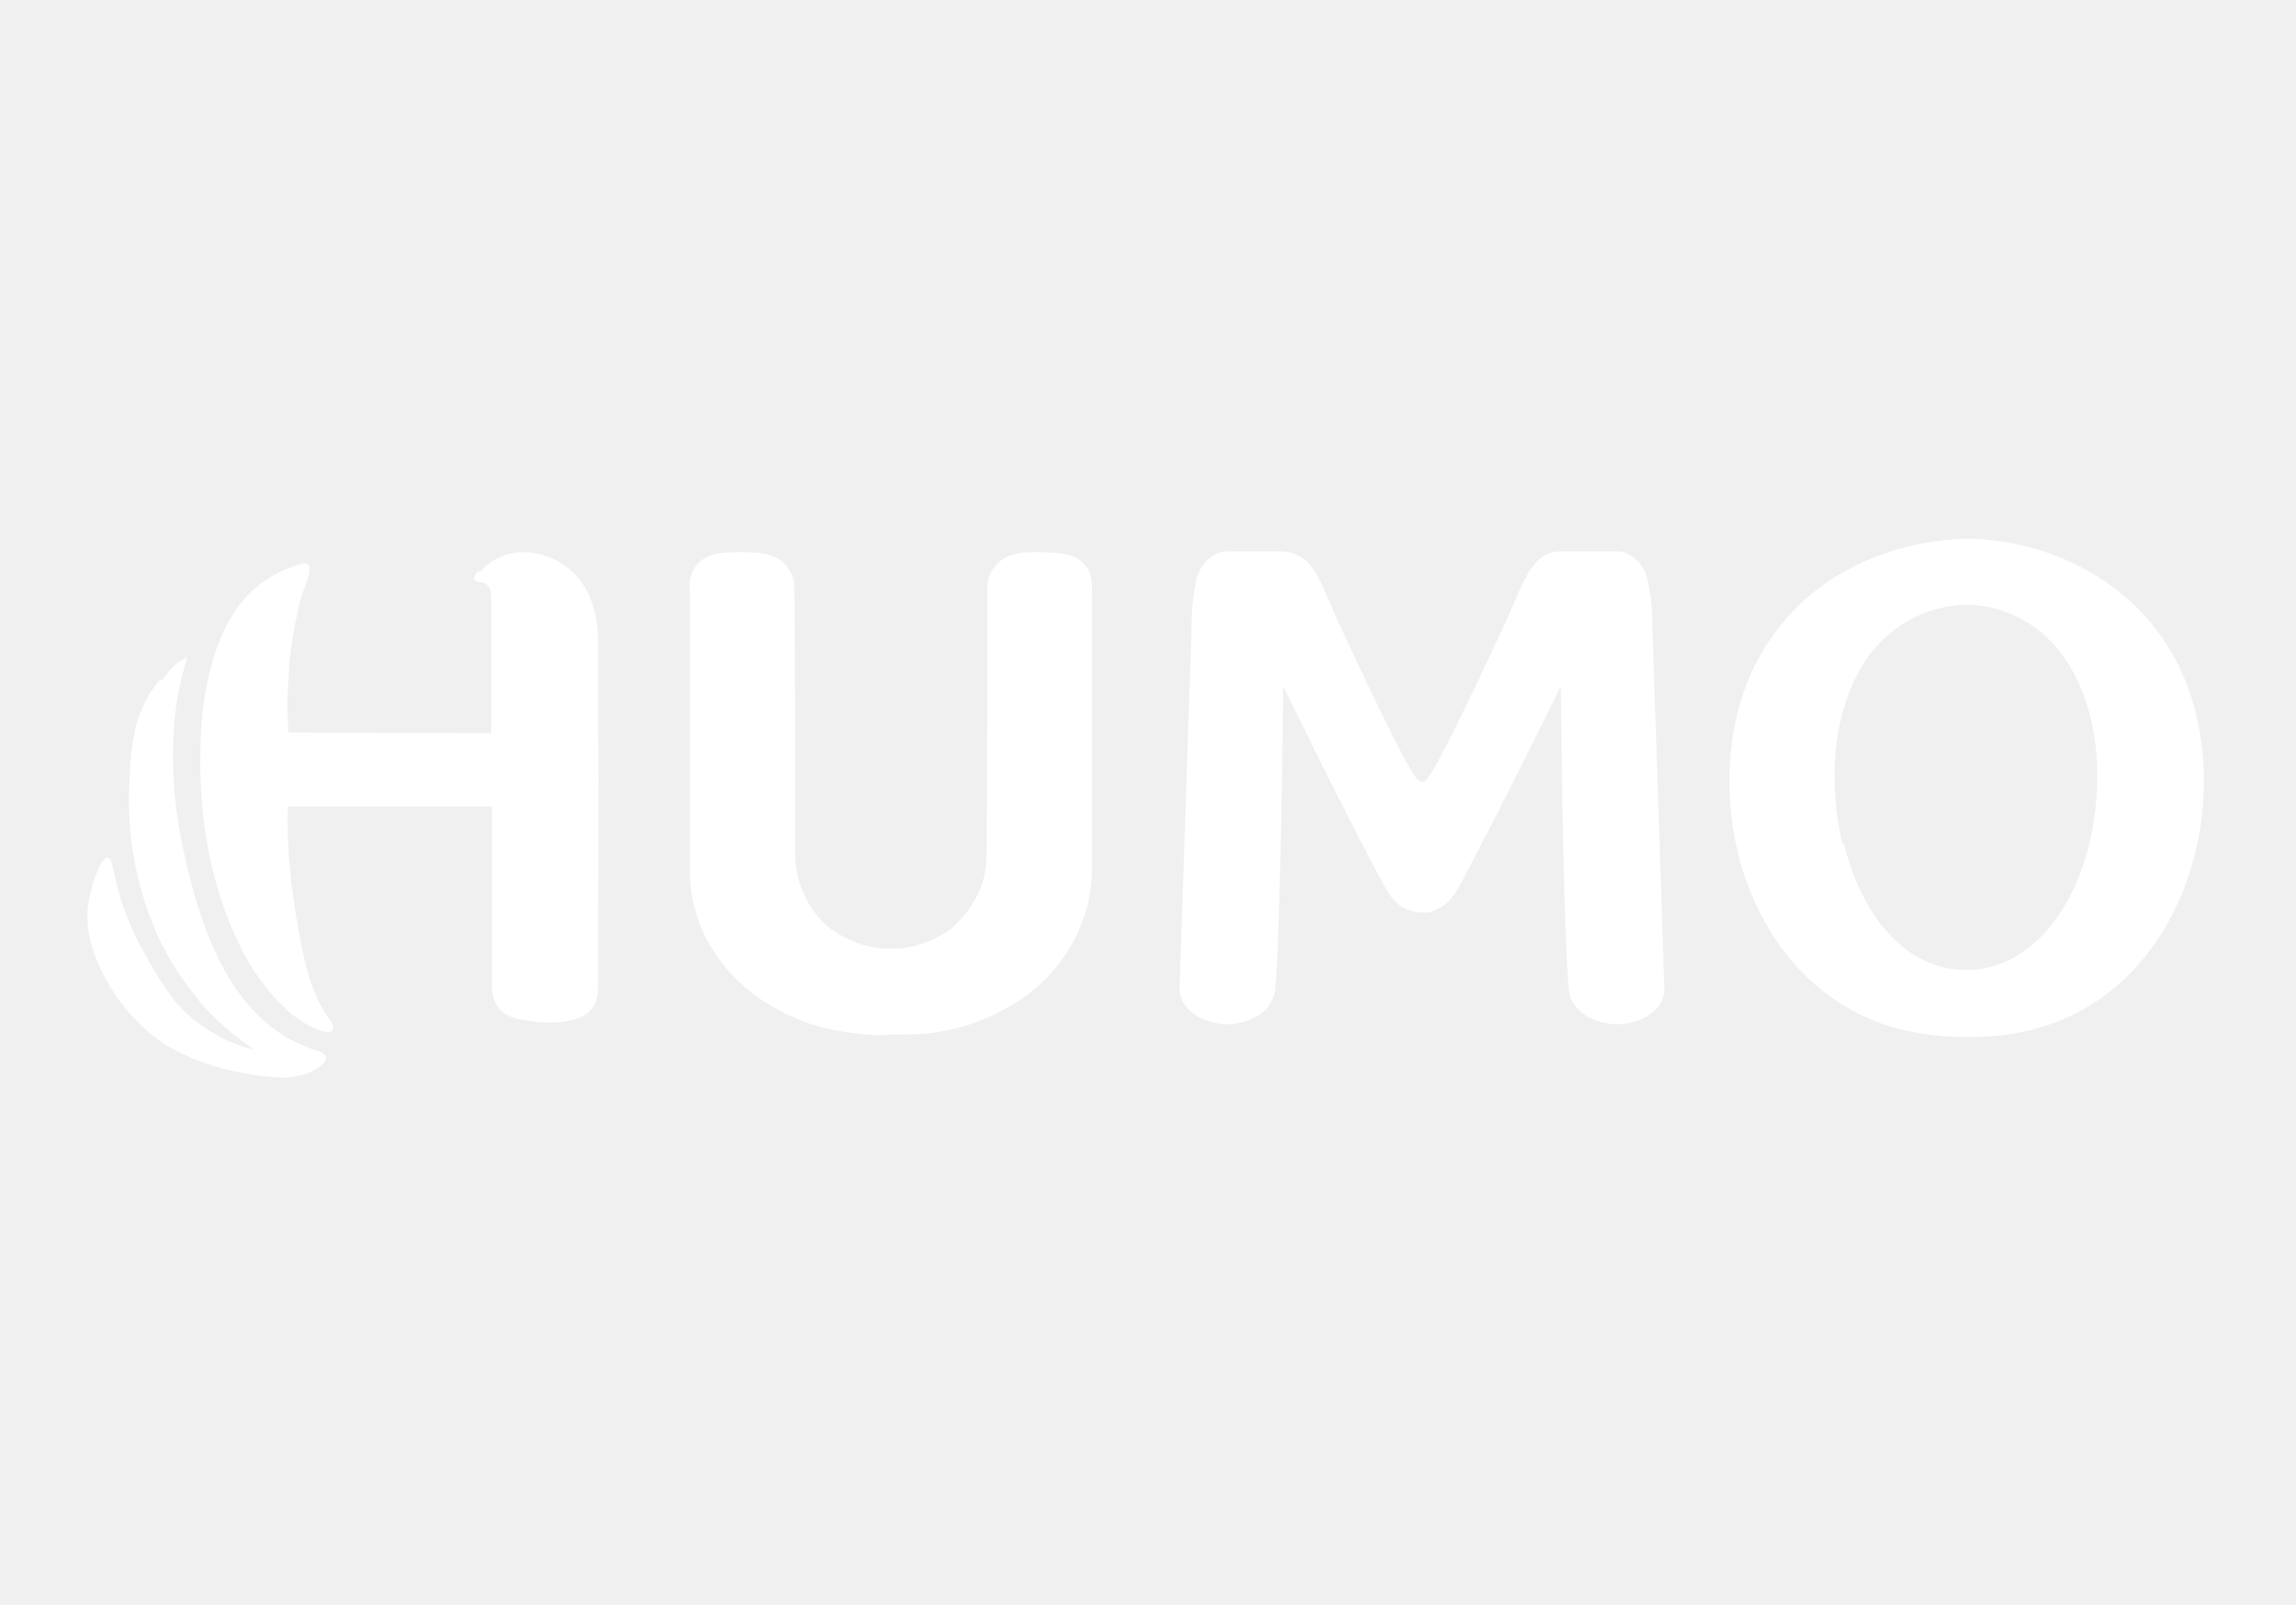
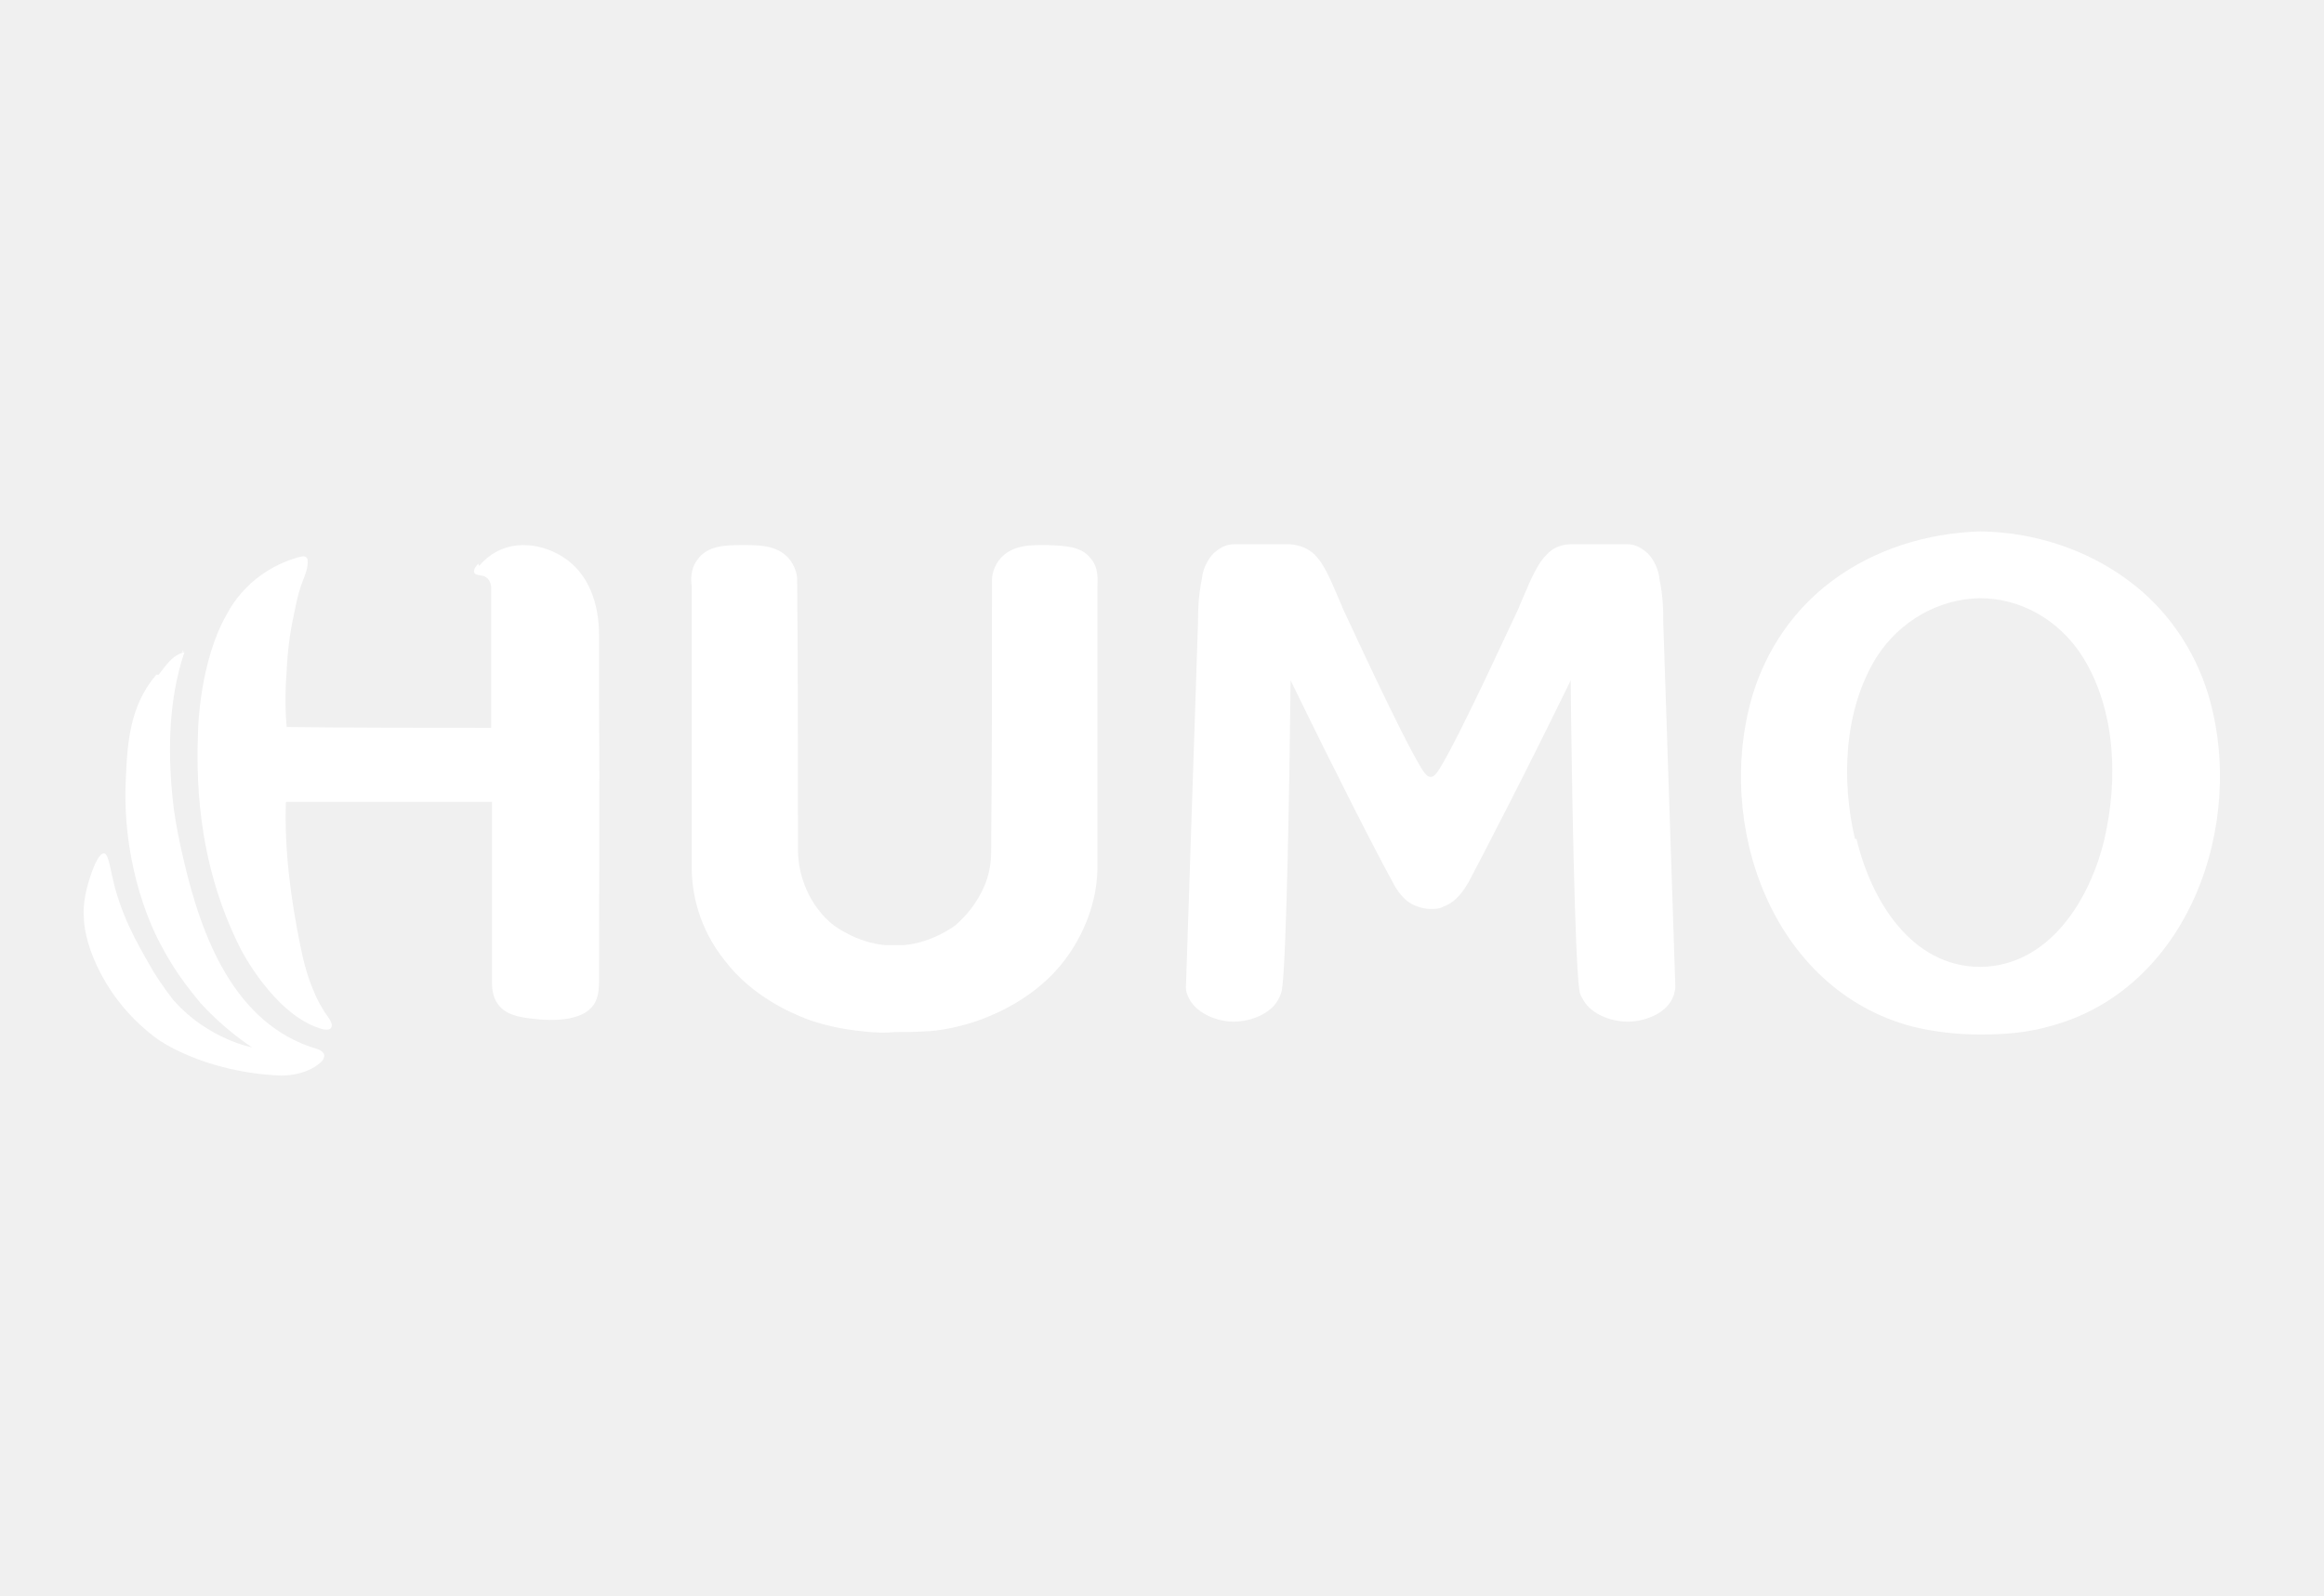
- <svg xmlns="http://www.w3.org/2000/svg" width="113" height="79" viewBox="0 0 113 79" fill="none">
-   <path d="M23.547 28.084C23.547 28.084 23.272 28.358 23.351 28.515C23.39 28.672 23.704 28.633 23.861 28.712C24.097 28.829 24.175 29.065 24.175 29.3C24.175 29.575 24.175 32.323 24.175 36.091C20.839 36.091 17.541 36.091 14.205 36.052C14.127 35.227 14.127 34.285 14.205 33.304C14.244 32.362 14.362 31.459 14.558 30.556C14.637 30.164 14.715 29.771 14.833 29.379C14.951 28.947 15.265 28.398 15.226 27.966C15.226 27.887 15.226 27.848 15.186 27.809C15.108 27.691 14.912 27.73 14.794 27.769C13.93 28.005 13.145 28.437 12.478 29.026C12.282 29.222 11.732 29.693 11.261 30.596C9.966 32.872 9.887 36.13 9.887 36.13C9.809 38.211 9.73 42.489 11.968 46.885C11.968 46.885 13.538 49.986 15.775 50.732C16.207 50.889 16.325 50.771 16.364 50.732C16.521 50.496 16.168 50.143 16.05 49.947C15.854 49.633 15.657 49.28 15.54 48.966C15.226 48.259 15.029 47.513 14.872 46.728C14.401 44.412 14.087 42.057 14.166 39.702H24.214V48.573C24.214 49.162 24.45 49.711 24.999 49.986C25.313 50.143 25.706 50.222 26.059 50.261C26.687 50.34 27.355 50.379 27.983 50.261C28.336 50.182 28.728 50.065 29.003 49.79C29.435 49.397 29.435 48.809 29.435 48.259C29.435 43.784 29.474 39.349 29.435 34.874C29.435 33.775 29.435 32.676 29.435 31.577C29.435 30.085 28.964 28.555 27.629 27.73C27.041 27.377 26.413 27.181 25.745 27.181C24.96 27.181 24.175 27.495 23.586 28.201" fill="white" />
-   <path d="M7.844 33.5C6.51 35.071 6.431 36.915 6.353 38.76C6.196 43.078 7.766 46.14 8.119 46.768C8.904 48.259 9.767 49.201 10.003 49.515C10.906 50.497 11.809 51.203 12.515 51.674C11.966 51.556 11.181 51.282 10.356 50.771C9.571 50.3 9.022 49.751 8.668 49.358C8.158 48.691 7.766 48.102 7.53 47.67C6.902 46.571 6.078 45.158 5.685 43.274C5.567 42.764 5.489 42.214 5.293 42.214C4.979 42.214 4.665 43.235 4.586 43.471C4.351 44.216 4.272 44.884 4.311 45.276C4.311 46.689 5.371 49.437 7.923 51.282C7.923 51.282 10.121 52.891 13.928 53.048C14.085 53.048 14.988 53.048 15.694 52.538C16.048 52.302 16.244 51.949 15.694 51.753C11.652 50.575 10.042 46.257 9.179 42.528C8.982 41.704 8.825 40.919 8.708 40.095C8.394 37.583 8.394 34.835 9.218 32.401C8.59 32.558 8.315 33.069 7.962 33.5" fill="white" />
-   <path d="M9.103 32.401H9.142L9.103 32.362V32.401Z" fill="white" />
-   <path d="M9.103 32.361L9.141 32.4L9.18 32.322L9.103 32.361Z" fill="white" />
-   <path d="M79.562 27.141C79.562 27.141 79.209 27.141 79.012 27.141C78.777 27.141 78.502 27.141 78.267 27.141C78.11 27.141 77.913 27.141 77.756 27.141C77.442 27.141 77.128 27.141 76.814 27.141C76.382 27.141 75.951 27.298 75.637 27.651C75.244 28.044 74.969 28.593 74.459 29.81C74.381 30.006 74.302 30.163 74.263 30.281C74.067 30.674 71.437 36.444 70.416 38.093C70.338 38.21 70.181 38.485 69.984 38.485C69.788 38.485 69.631 38.21 69.553 38.093C68.532 36.444 65.902 30.674 65.706 30.281C65.667 30.163 65.588 30.006 65.51 29.81C64.999 28.593 64.725 28.044 64.332 27.651C64.018 27.337 63.586 27.18 63.155 27.141C62.84 27.141 62.526 27.141 62.212 27.141C62.056 27.141 61.859 27.141 61.702 27.141C61.467 27.141 61.192 27.141 60.956 27.141C60.76 27.141 60.603 27.141 60.407 27.141C60.132 27.141 59.897 27.22 59.661 27.377C59.229 27.651 59.072 28.044 58.994 28.201C58.876 28.476 58.837 28.711 58.837 28.79C58.641 29.732 58.641 30.478 58.641 30.988C58.444 36.915 58.248 42.803 58.052 48.73C58.052 48.808 58.052 48.965 58.13 49.122C58.444 49.986 59.543 50.418 60.368 50.418C61.231 50.418 62.252 50.025 62.605 49.24C62.605 49.24 62.684 49.083 62.723 48.926C62.958 47.709 63.115 38.014 63.155 33.775C65.47 38.524 67.276 42.057 68.14 43.627C68.297 43.941 68.689 44.608 69.356 44.805C69.553 44.883 69.749 44.922 69.984 44.922C70.22 44.922 70.416 44.922 70.612 44.805C71.28 44.569 71.633 43.941 71.829 43.627C72.654 42.057 74.498 38.524 76.814 33.775C76.854 38.014 77.011 47.709 77.246 48.926C77.246 49.083 77.364 49.24 77.364 49.24C77.717 50.025 78.738 50.418 79.601 50.418C80.465 50.418 81.564 49.986 81.839 49.122C81.878 48.965 81.917 48.848 81.917 48.73C81.721 42.803 81.525 36.915 81.328 30.988C81.328 30.478 81.328 29.692 81.132 28.79C81.132 28.711 81.093 28.476 80.975 28.201C80.897 28.044 80.74 27.651 80.308 27.377C80.072 27.22 79.837 27.141 79.601 27.141" fill="white" />
-   <path d="M40.03 45.001C40.03 45.001 40.148 45.001 40.188 45.001C40.188 45.08 40.03 45.001 40.03 44.962" fill="white" />
-   <mask id="mask0_18567_85561" style="mask-type:luminance" maskUnits="userSpaceOnUse" x="33" y="27" width="21" height="24">
-     <path d="M49.026 27.809C48.712 28.162 48.594 28.594 48.594 28.869C48.594 33.225 48.594 37.622 48.555 41.979C48.555 42.41 48.555 43.196 48.084 44.098C47.613 45.04 46.985 45.551 46.828 45.708C46.828 45.708 45.729 46.571 44.277 46.689C44.12 46.689 43.963 46.689 43.963 46.689C43.963 46.689 43.884 46.689 43.845 46.689C43.845 46.689 43.766 46.689 43.727 46.689C43.727 46.689 43.57 46.689 43.413 46.689C41.961 46.571 40.862 45.708 40.862 45.708C40.705 45.59 40.038 45.04 39.606 44.098C39.174 43.196 39.135 42.41 39.135 41.979C39.135 37.622 39.135 33.265 39.095 28.869C39.095 28.594 38.978 28.162 38.664 27.809C38.075 27.141 37.093 27.181 36.348 27.181C35.563 27.181 34.738 27.22 34.267 27.848C33.875 28.319 33.914 28.908 33.953 29.183V42.882C33.953 44.177 34.307 45.865 35.563 47.435C36.937 49.24 38.899 50.025 39.488 50.261C40.705 50.732 41.922 50.85 42.275 50.889C42.903 50.968 43.452 50.968 43.845 50.928C44.237 50.928 44.787 50.928 45.415 50.889C45.768 50.889 46.985 50.732 48.202 50.261C48.791 50.025 50.753 49.24 52.127 47.435C53.344 45.825 53.736 44.138 53.736 42.882V29.183C53.736 28.908 53.815 28.319 53.422 27.848C52.951 27.22 52.127 27.22 51.342 27.181C51.224 27.181 51.067 27.181 50.91 27.181C50.243 27.181 49.536 27.259 49.026 27.809Z" fill="white" />
+ <svg xmlns="http://www.w3.org/2000/svg" width="67" height="46" viewBox="0 0 67 46" fill="none">
+   <path d="M13.789 16.25C13.789 16.25 13.627 16.412 13.673 16.505C13.696 16.598 13.882 16.575 13.975 16.621C14.114 16.691 14.16 16.83 14.16 16.969C14.16 17.132 14.16 18.756 14.16 20.984C12.188 20.984 10.238 20.984 8.265 20.961C8.219 20.474 8.219 19.917 8.265 19.336C8.289 18.779 8.358 18.246 8.474 17.712C8.521 17.48 8.567 17.248 8.637 17.015C8.706 16.76 8.892 16.435 8.869 16.18C8.869 16.134 8.869 16.11 8.846 16.087C8.799 16.017 8.683 16.041 8.614 16.064C8.103 16.203 7.639 16.459 7.244 16.807C7.128 16.923 6.803 17.201 6.525 17.735C5.759 19.081 5.712 21.007 5.712 21.007C5.666 22.238 5.62 24.767 6.942 27.367C6.942 27.367 7.871 29.2 9.194 29.641C9.449 29.734 9.519 29.664 9.542 29.641C9.635 29.502 9.426 29.293 9.356 29.177C9.24 28.991 9.124 28.782 9.054 28.597C8.869 28.179 8.753 27.738 8.66 27.274C8.381 25.904 8.196 24.512 8.242 23.119H14.184V28.365C14.184 28.713 14.323 29.038 14.648 29.2C14.834 29.293 15.066 29.339 15.274 29.363C15.646 29.409 16.04 29.432 16.412 29.363C16.621 29.316 16.853 29.247 17.015 29.084C17.27 28.852 17.27 28.504 17.27 28.179C17.27 25.533 17.294 22.911 17.27 20.265C17.27 19.615 17.27 18.965 17.27 18.315C17.27 17.433 16.992 16.528 16.203 16.041C15.855 15.832 15.483 15.716 15.089 15.716C14.625 15.716 14.16 15.902 13.812 16.319" fill="white" />
+   <path d="M4.505 19.453C3.716 20.381 3.669 21.472 3.623 22.563C3.53 25.116 4.458 26.926 4.667 27.297C5.131 28.179 5.642 28.736 5.781 28.922C6.315 29.502 6.849 29.92 7.267 30.198C6.942 30.129 6.477 29.966 5.99 29.665C5.526 29.386 5.201 29.061 4.992 28.829C4.69 28.434 4.458 28.086 4.319 27.831C3.948 27.181 3.46 26.346 3.228 25.232C3.159 24.93 3.112 24.605 2.996 24.605C2.81 24.605 2.625 25.208 2.578 25.348C2.439 25.789 2.393 26.183 2.416 26.415C2.416 27.251 3.042 28.875 4.551 29.966C4.551 29.966 5.851 30.918 8.102 31.011C8.195 31.011 8.729 31.011 9.146 30.709C9.355 30.57 9.471 30.361 9.146 30.245C6.756 29.548 5.804 26.995 5.294 24.791C5.178 24.303 5.085 23.839 5.015 23.352C4.83 21.866 4.83 20.242 5.317 18.803C4.946 18.896 4.783 19.197 4.574 19.453" fill="white" />
+   <path d="M5.248 18.802H5.271L5.248 18.779V18.802Z" fill="white" />
+   <path d="M5.248 18.779L5.271 18.802L5.293 18.756L5.248 18.779Z" fill="white" />
+   <path d="M46.908 15.693C46.908 15.693 46.699 15.693 46.583 15.693C46.444 15.693 46.281 15.693 46.142 15.693C46.049 15.693 45.933 15.693 45.84 15.693C45.655 15.693 45.469 15.693 45.283 15.693C45.028 15.693 44.773 15.786 44.587 15.994C44.355 16.226 44.193 16.551 43.891 17.271C43.844 17.387 43.798 17.48 43.775 17.549C43.659 17.781 42.104 21.193 41.5 22.168C41.454 22.238 41.361 22.4 41.245 22.4C41.129 22.4 41.036 22.238 40.99 22.168C40.386 21.193 38.831 17.781 38.715 17.549C38.692 17.48 38.646 17.387 38.599 17.271C38.297 16.551 38.135 16.226 37.903 15.994C37.717 15.809 37.462 15.716 37.207 15.693C37.021 15.693 36.835 15.693 36.65 15.693C36.557 15.693 36.441 15.693 36.348 15.693C36.209 15.693 36.046 15.693 35.907 15.693C35.791 15.693 35.698 15.693 35.582 15.693C35.419 15.693 35.28 15.739 35.141 15.832C34.886 15.994 34.793 16.226 34.746 16.319C34.677 16.482 34.654 16.621 34.654 16.667C34.538 17.224 34.538 17.665 34.538 17.967C34.422 21.472 34.306 24.953 34.19 28.457C34.19 28.504 34.19 28.597 34.236 28.69C34.422 29.2 35.071 29.456 35.559 29.456C36.069 29.456 36.673 29.223 36.882 28.759C36.882 28.759 36.928 28.666 36.951 28.573C37.091 27.854 37.183 22.122 37.207 19.615C38.576 22.423 39.644 24.512 40.154 25.44C40.247 25.626 40.479 26.021 40.874 26.137C40.99 26.183 41.106 26.206 41.245 26.206C41.384 26.206 41.5 26.206 41.616 26.137C42.011 25.997 42.22 25.626 42.336 25.44C42.823 24.512 43.914 22.423 45.283 19.615C45.306 22.122 45.399 27.854 45.539 28.573C45.539 28.666 45.608 28.759 45.608 28.759C45.817 29.223 46.42 29.456 46.931 29.456C47.442 29.456 48.092 29.2 48.254 28.69C48.277 28.597 48.3 28.527 48.3 28.457C48.184 24.953 48.068 21.472 47.952 17.967C47.952 17.665 47.952 17.201 47.836 16.667C47.836 16.621 47.813 16.482 47.743 16.319C47.697 16.226 47.604 15.994 47.349 15.832C47.21 15.739 47.07 15.693 46.931 15.693" fill="white" />
+   <path d="M23.535 26.253C23.535 26.253 23.605 26.253 23.628 26.253C23.628 26.299 23.535 26.253 23.535 26.23" fill="white" />
+   <mask id="mask0_18548_69132" style="mask-type:luminance" maskUnits="userSpaceOnUse" x="19" y="15" width="13" height="15">
+     <path d="M28.854 16.087C28.668 16.296 28.599 16.551 28.599 16.714C28.599 19.29 28.599 21.889 28.575 24.466C28.575 24.721 28.575 25.185 28.297 25.719C28.018 26.276 27.647 26.578 27.554 26.67C27.554 26.67 26.904 27.181 26.046 27.251C25.953 27.251 25.86 27.251 25.86 27.251C25.86 27.251 25.814 27.251 25.79 27.251C25.79 27.251 25.744 27.251 25.721 27.251C25.721 27.251 25.628 27.251 25.535 27.251C24.676 27.181 24.026 26.67 24.026 26.67C23.934 26.601 23.539 26.276 23.284 25.719C23.029 25.185 23.005 24.721 23.005 24.466C23.005 21.889 23.005 19.313 22.982 16.714C22.982 16.551 22.913 16.296 22.727 16.087C22.379 15.693 21.798 15.716 21.358 15.716C20.893 15.716 20.406 15.739 20.127 16.11C19.895 16.389 19.919 16.737 19.942 16.899V24.999C19.942 25.765 20.151 26.763 20.893 27.692C21.706 28.759 22.866 29.223 23.214 29.363C23.934 29.641 24.653 29.711 24.862 29.734C25.233 29.78 25.558 29.78 25.79 29.757C26.023 29.757 26.347 29.757 26.719 29.734C26.928 29.734 27.647 29.641 28.366 29.363C28.715 29.223 29.875 28.759 30.687 27.692C31.407 26.74 31.639 25.742 31.639 24.999V16.899C31.639 16.737 31.685 16.389 31.453 16.11C31.175 15.739 30.687 15.739 30.223 15.716C30.154 15.716 30.061 15.716 29.968 15.716C29.573 15.716 29.156 15.762 28.854 16.087Z" fill="white" />
  </mask>
-   <g mask="url(#mask0_18567_85561)">
-     <path d="M39.52 18.2L23.21 44.251L48.229 59.914L64.538 33.864L39.52 18.2Z" fill="white" />
+   <g mask="url(#mask0_18548_69132)">
+     <path d="M23.233 10.406L13.59 25.809L28.383 35.071L38.026 19.668L23.233 10.406Z" fill="white" />
  </g>
-   <path d="M41.172 50.654C41.172 50.654 41.251 50.654 41.29 50.654L41.211 50.693V50.614L41.172 50.654Z" fill="white" />
-   <mask id="mask1_18567_85561" style="mask-type:luminance" maskUnits="userSpaceOnUse" x="85" y="26" width="24" height="26">
-     <path d="M90.668 41.508C90.001 38.642 90.119 35.227 91.728 32.636C92.867 30.87 94.751 29.81 96.752 29.771C98.754 29.771 100.638 30.831 101.777 32.636C103.386 35.227 103.504 38.603 102.837 41.508C102.13 44.491 100.128 47.709 96.792 47.749C93.416 47.749 91.453 44.491 90.747 41.508M89.53 28.947C87.685 30.321 86.351 32.283 85.683 34.481C83.799 40.801 86.625 48.848 93.455 50.653C94.554 50.928 95.693 51.046 96.792 51.046C97.93 51.046 99.029 50.967 100.128 50.653C106.919 48.887 109.784 40.801 107.9 34.481C107.233 32.283 105.898 30.321 104.053 28.947C101.973 27.377 99.382 26.552 96.792 26.513C94.201 26.592 91.61 27.377 89.53 28.947Z" fill="white" />
+   <path d="M24.209 29.595C24.209 29.595 24.255 29.595 24.279 29.595L24.232 29.618V29.572L24.209 29.595Z" fill="white" />
+   <mask id="mask1_18548_69132" style="mask-type:luminance" maskUnits="userSpaceOnUse" x="50" y="15" width="14" height="15">
+     <path d="M53.477 24.187C53.082 22.493 53.152 20.473 54.103 18.942C54.776 17.897 55.89 17.271 57.074 17.247C58.258 17.247 59.372 17.874 60.045 18.942C60.996 20.473 61.066 22.469 60.671 24.187C60.254 25.951 59.07 27.854 57.097 27.877C55.101 27.877 53.941 25.951 53.523 24.187M52.803 16.76C51.713 17.572 50.924 18.733 50.529 20.032C49.415 23.769 51.086 28.527 55.124 29.595C55.774 29.757 56.447 29.827 57.097 29.827C57.77 29.827 58.42 29.78 59.07 29.595C63.085 28.55 64.779 23.769 63.665 20.032C63.271 18.733 62.482 17.572 61.391 16.76C60.161 15.832 58.629 15.344 57.097 15.321C55.565 15.367 54.034 15.832 52.803 16.76Z" fill="white" />
  </mask>
-   <g mask="url(#mask1_18567_85561)">
-     <path d="M90.243 15.178L73.022 44.849L103.135 62.326L120.356 32.655L90.243 15.178Z" fill="white" />
+   <g mask="url(#mask1_18548_69132)">
+     <path d="M53.225 8.619L43.043 26.163L60.848 36.496L71.03 18.952L53.225 8.619Z" fill="white" />
  </g>
</svg>
